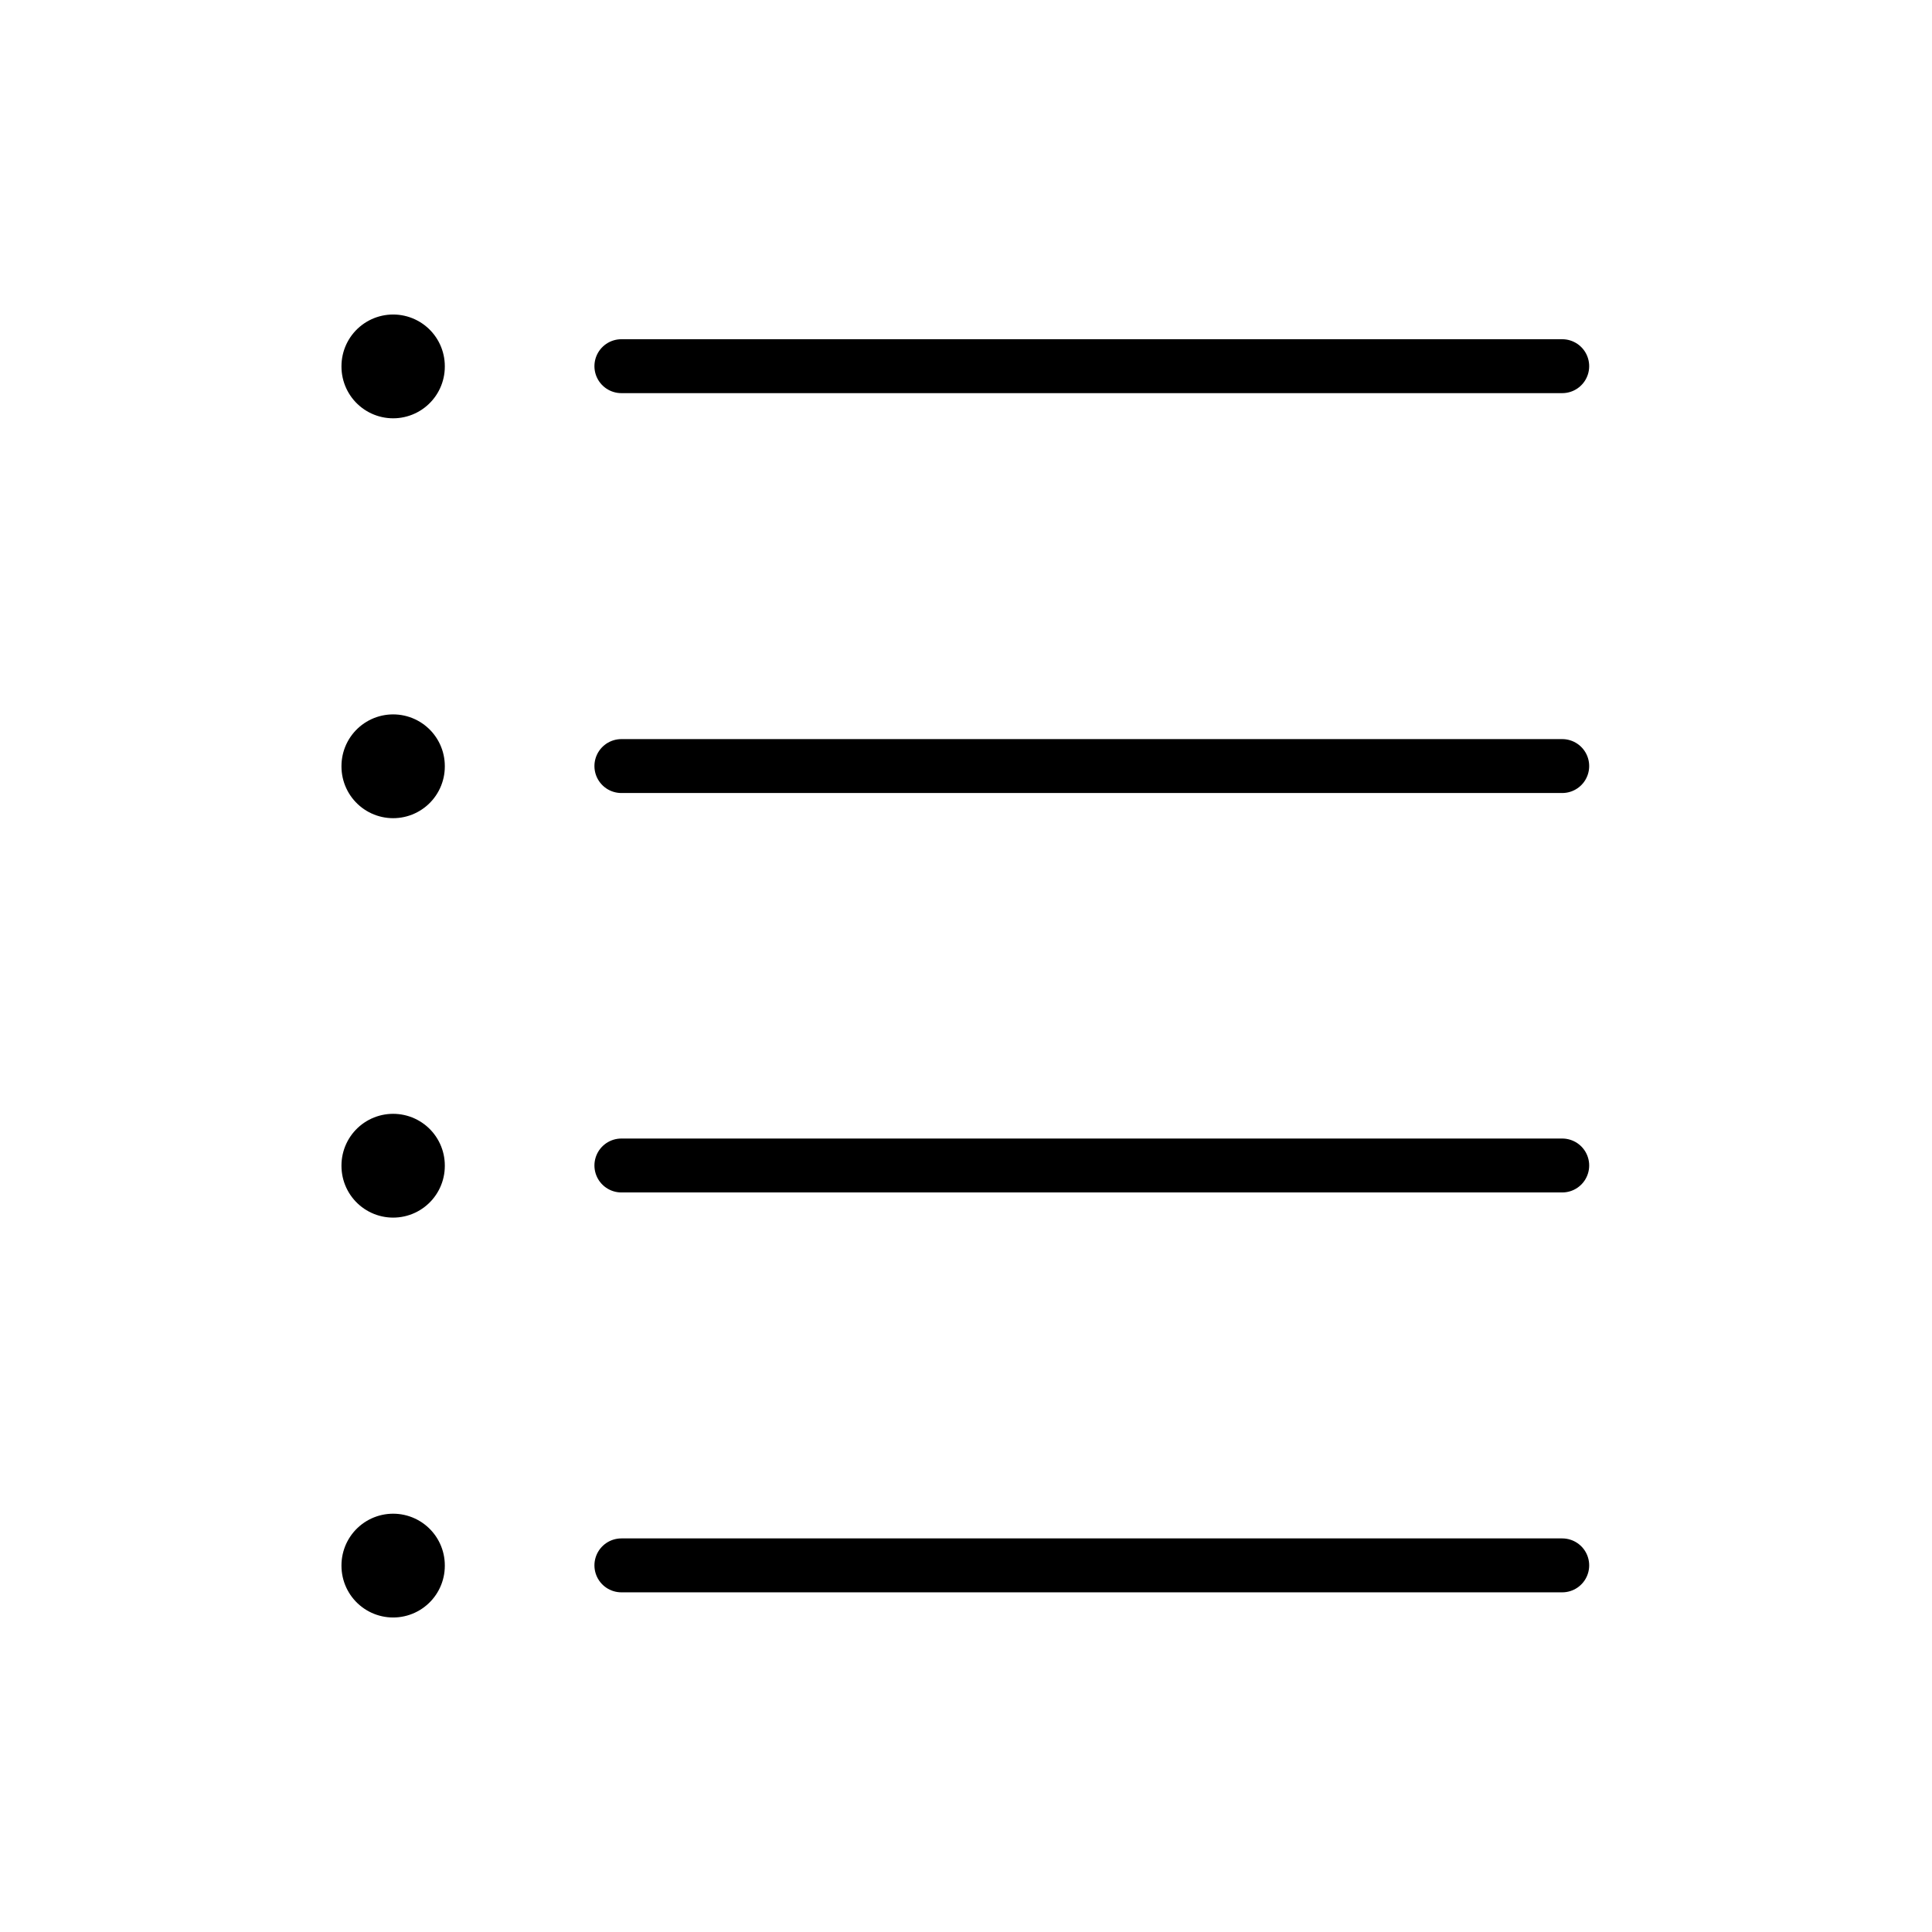
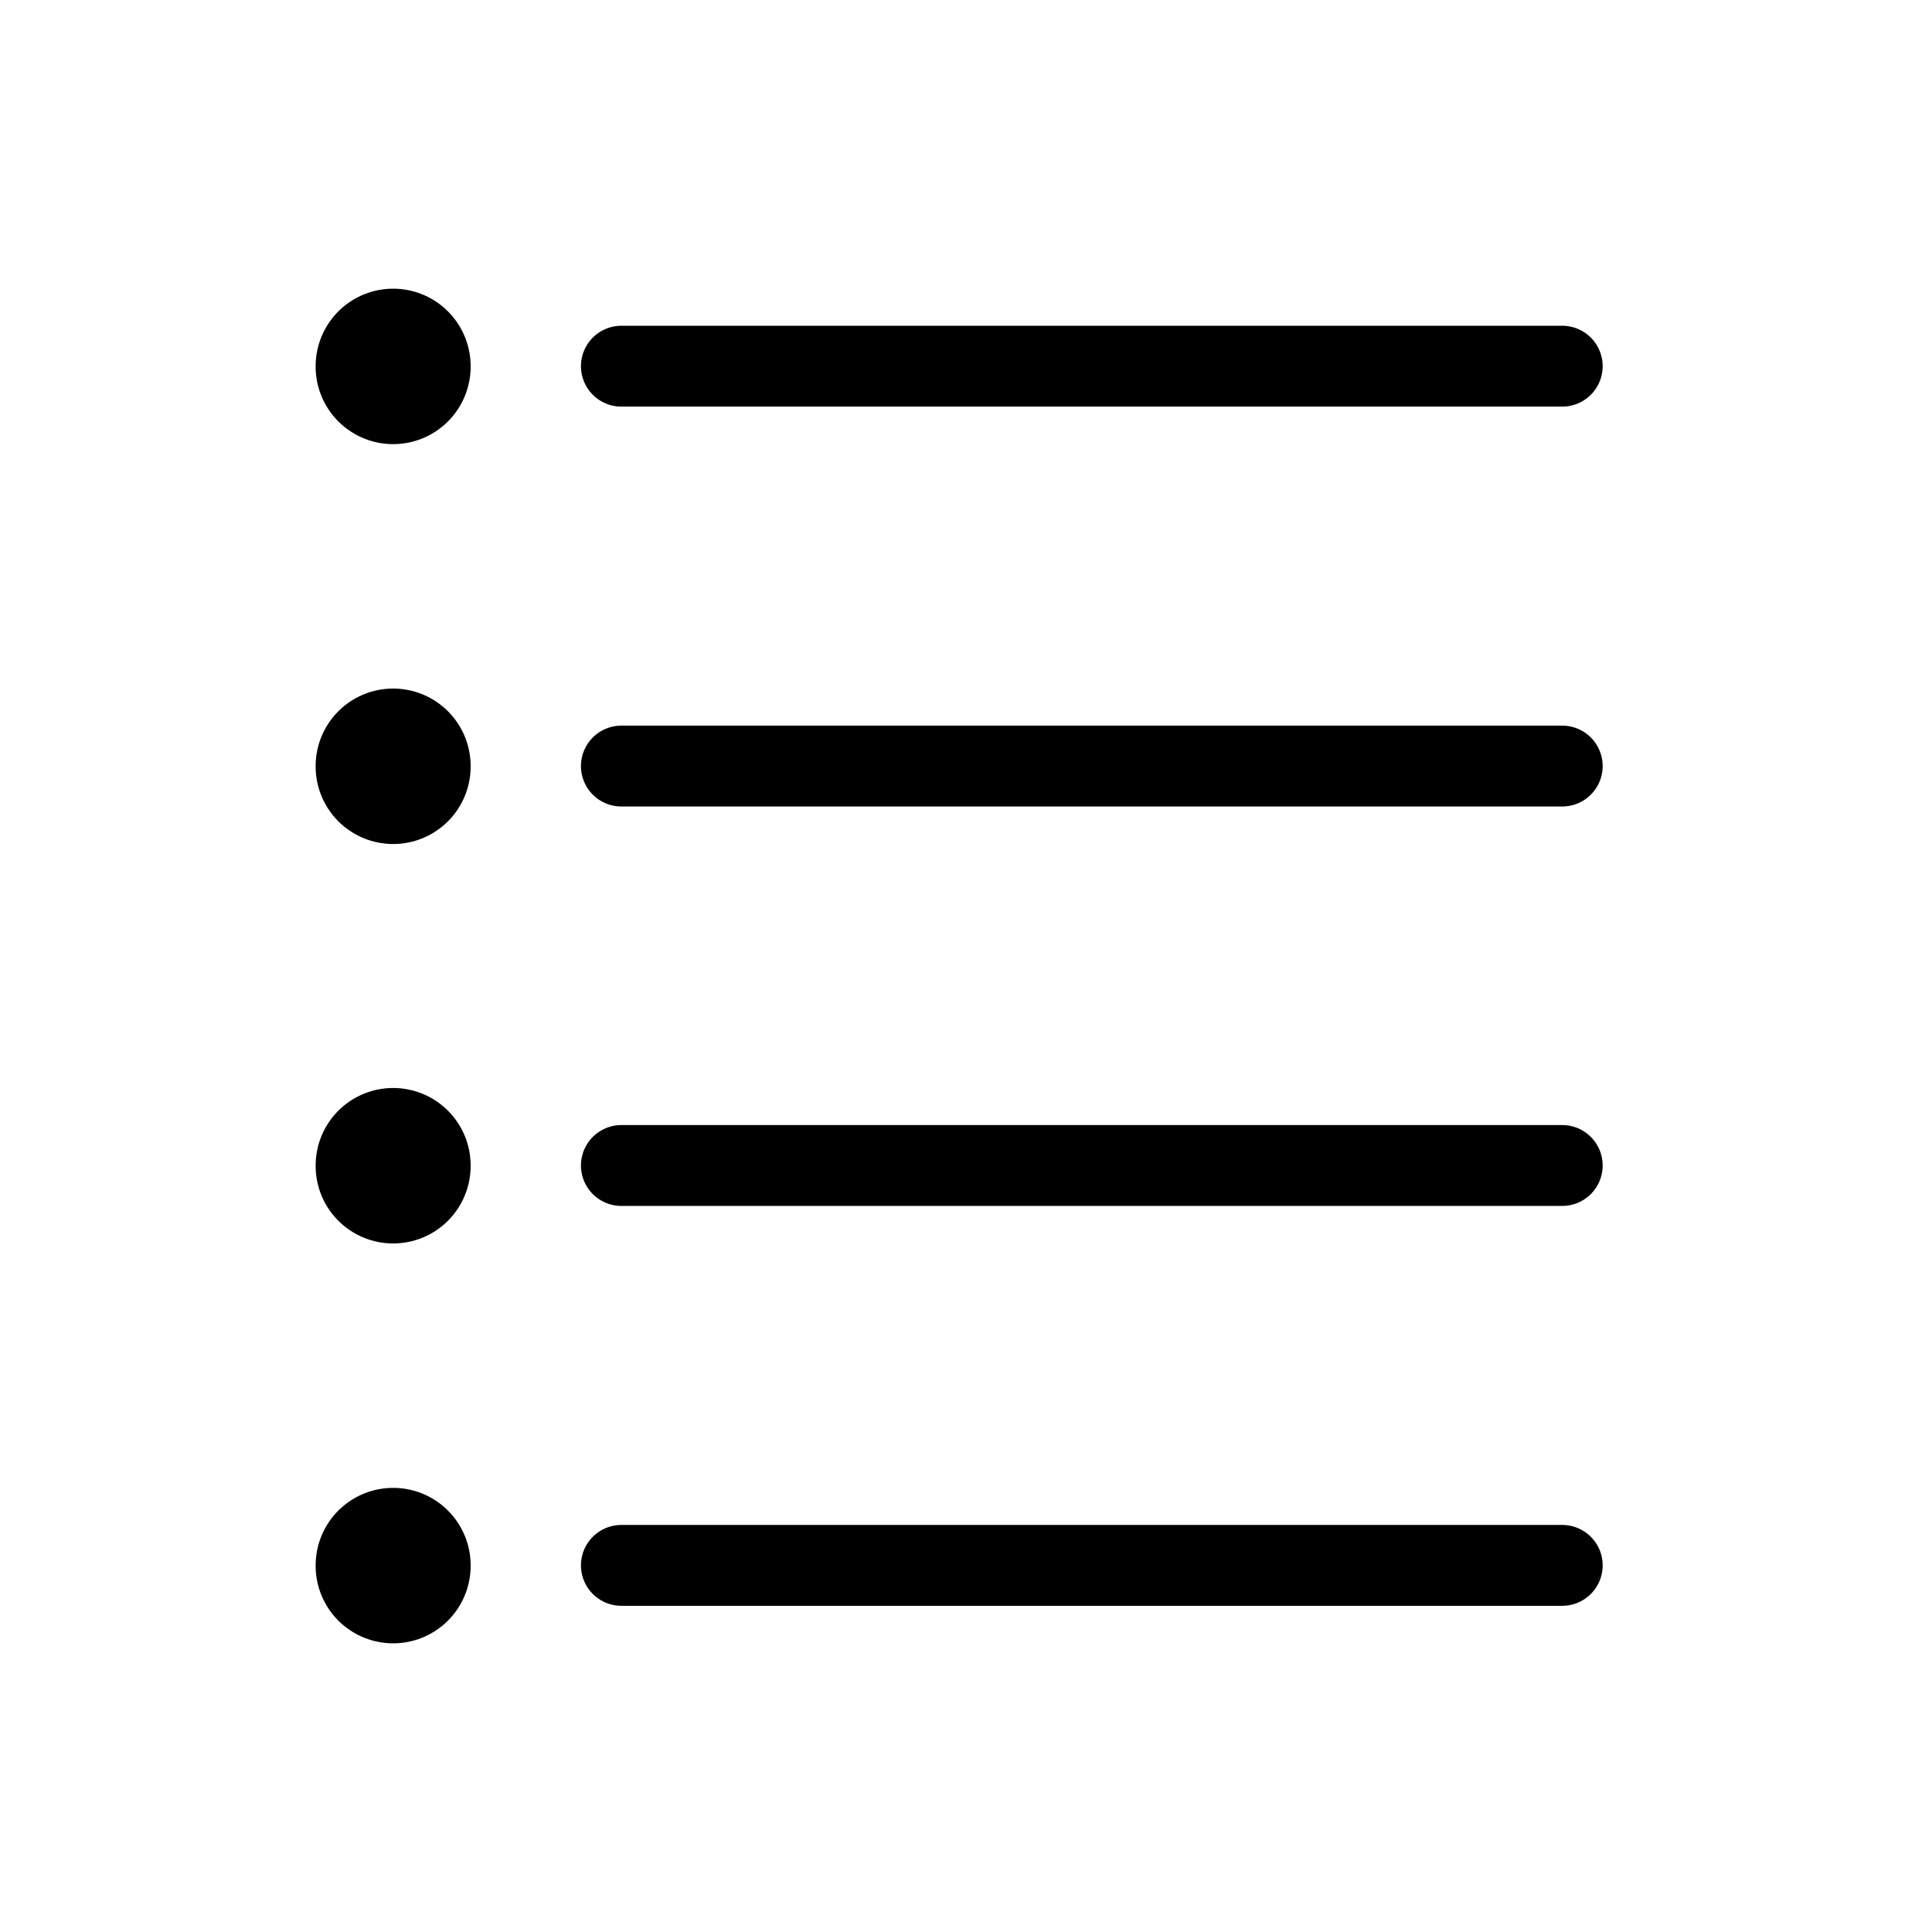
<svg xmlns="http://www.w3.org/2000/svg" width="430" height="430" fill="none" viewBox="0 0 430 430">
  <g stroke="#000" stroke-linecap="round" stroke-linejoin="round" stroke-miterlimit="10">
-     <path stroke-width="12" d="M138.3 170.5h209.4m-209.4-89h209.4M138.3 259.4h209.4m-209.4 89h209.4" />
-     <path stroke-width="23" d="M87.5 81.5v.1m0 88.9v.1m0 88.8v.1m0 88.9v.1" />
+     <path stroke-width="18" d="M138.3 170.5h209.4m-209.4-89h209.4M138.3 259.4h209.4m-209.4 89h209.4" />
+     <path stroke-width="34.5" d="M87.5 81.5v.1m0 88.9v.1m0 88.8v.1m0 88.9v.1" />
  </g>
</svg>
